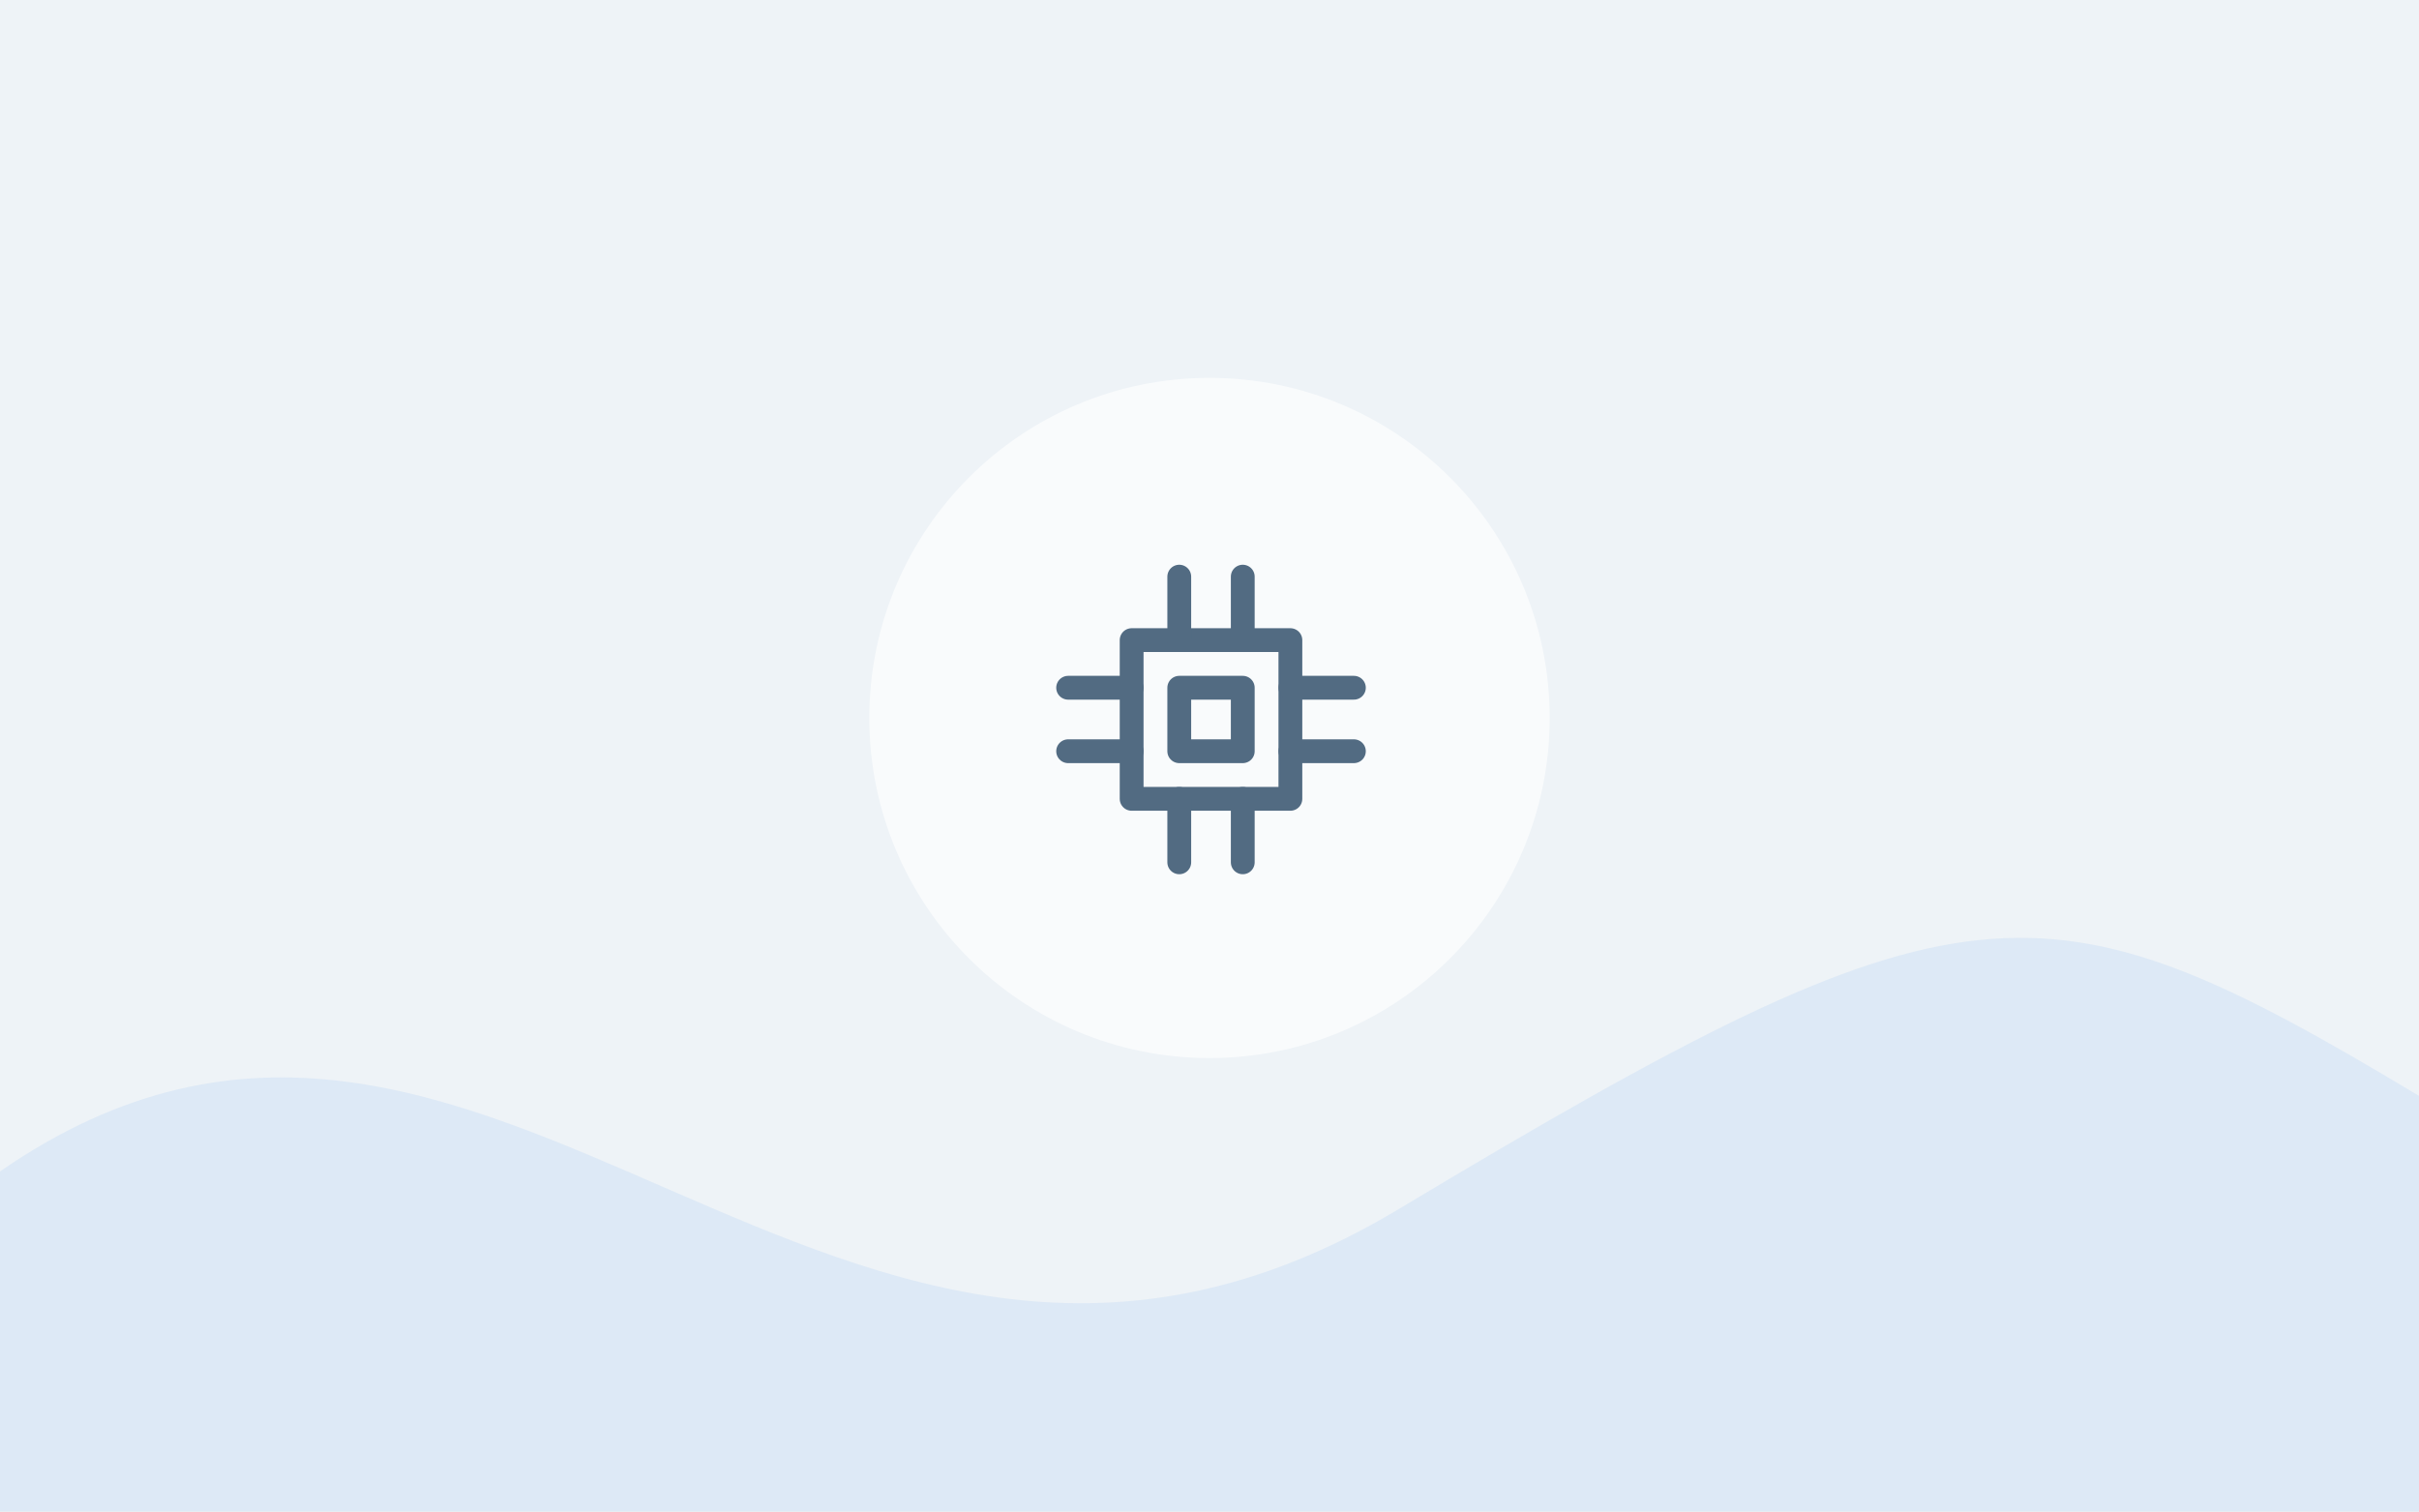
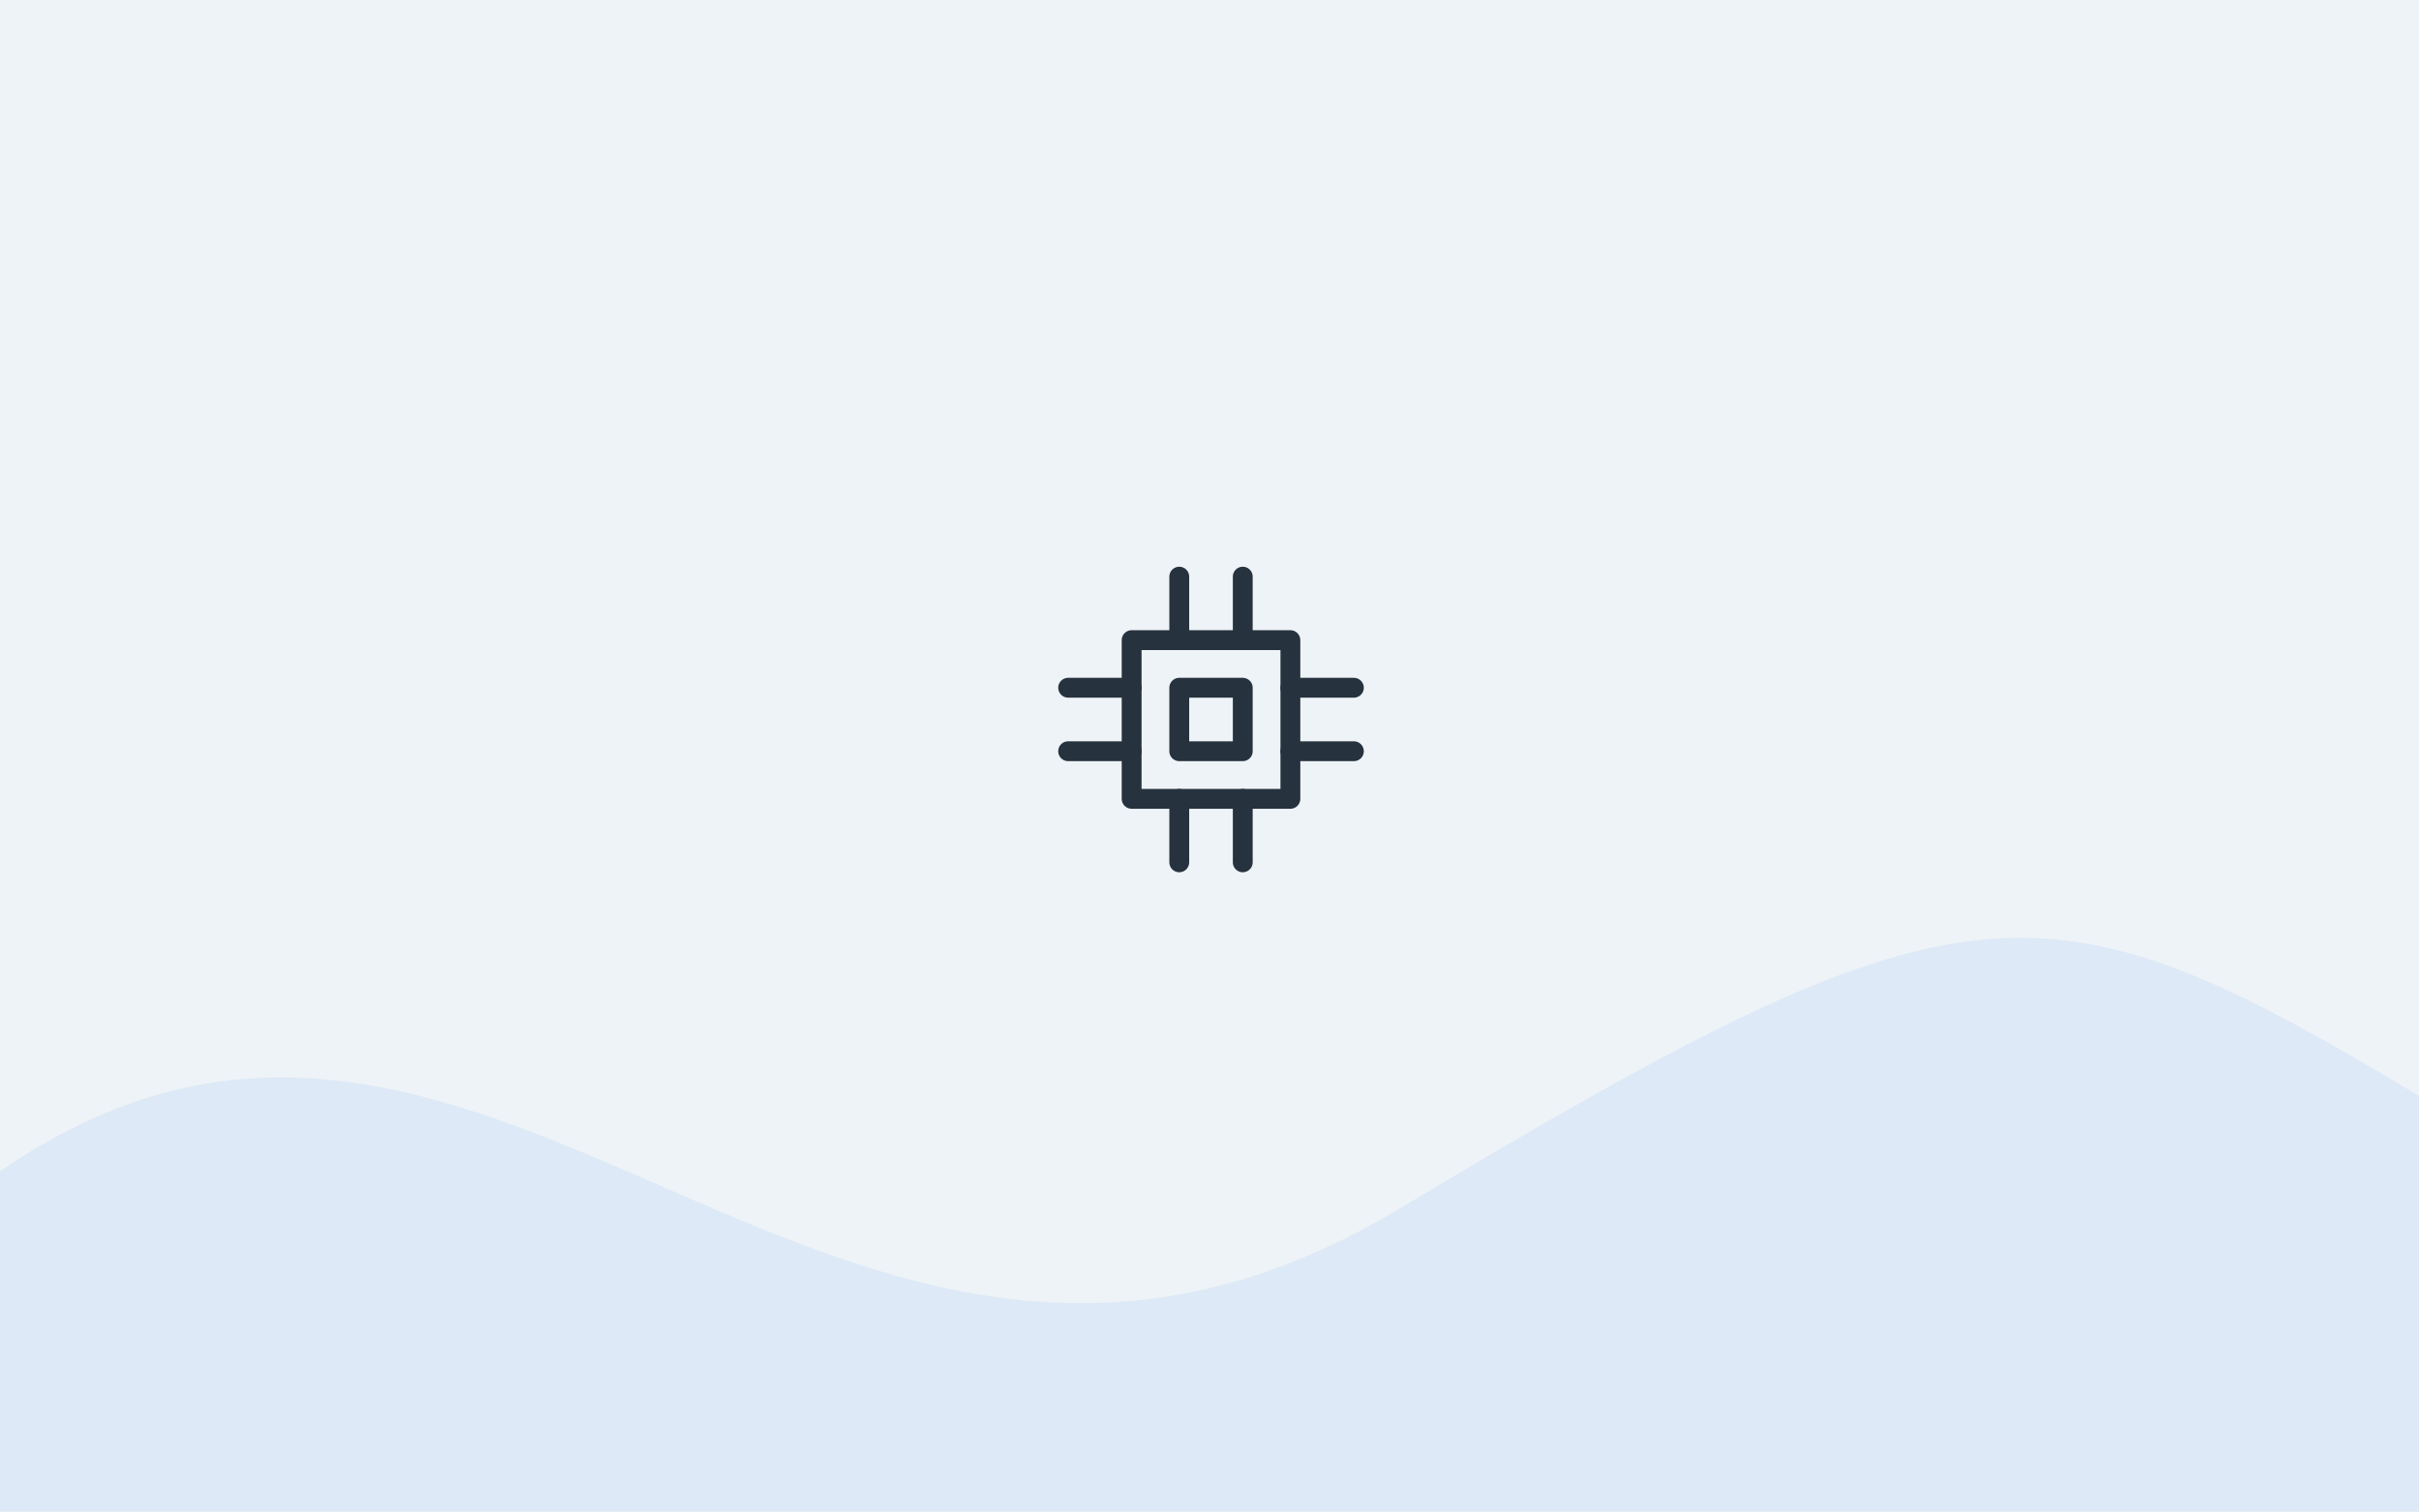
<svg xmlns="http://www.w3.org/2000/svg" viewBox="0 0 640 400">
  <rect width="640" height="400" fill="#eef3f7" />
  <path d="M0 310C130 220 220 410 370 320S540 230 640 290V400H0Z" fill="#1a73e8" opacity=".08" />
-   <circle cx="320" cy="190" r="90" fill="white" opacity=".65" />
-   <g transform="translate(270 140) scale(4.2)" fill="none" stroke="#526b82" stroke-width="1.5" stroke-linecap="round" stroke-linejoin="round">
+   <g transform="translate(270 140) scale(4.2)" fill="none" stroke="#26323d" stroke-width="1.25" stroke-linecap="round" stroke-linejoin="round">
    <path d="M7 7h10v10H7z" />
    <path d="M10 10h4v4h-4z" />
    <path d="M10 3v4" />
    <path d="M14 3v4" />
    <path d="M10 17v4" />
    <path d="M14 17v4" />
    <path d="M3 10h4" />
    <path d="M3 14h4" />
    <path d="M17 10h4" />
    <path d="M17 14h4" />
  </g>
</svg>
